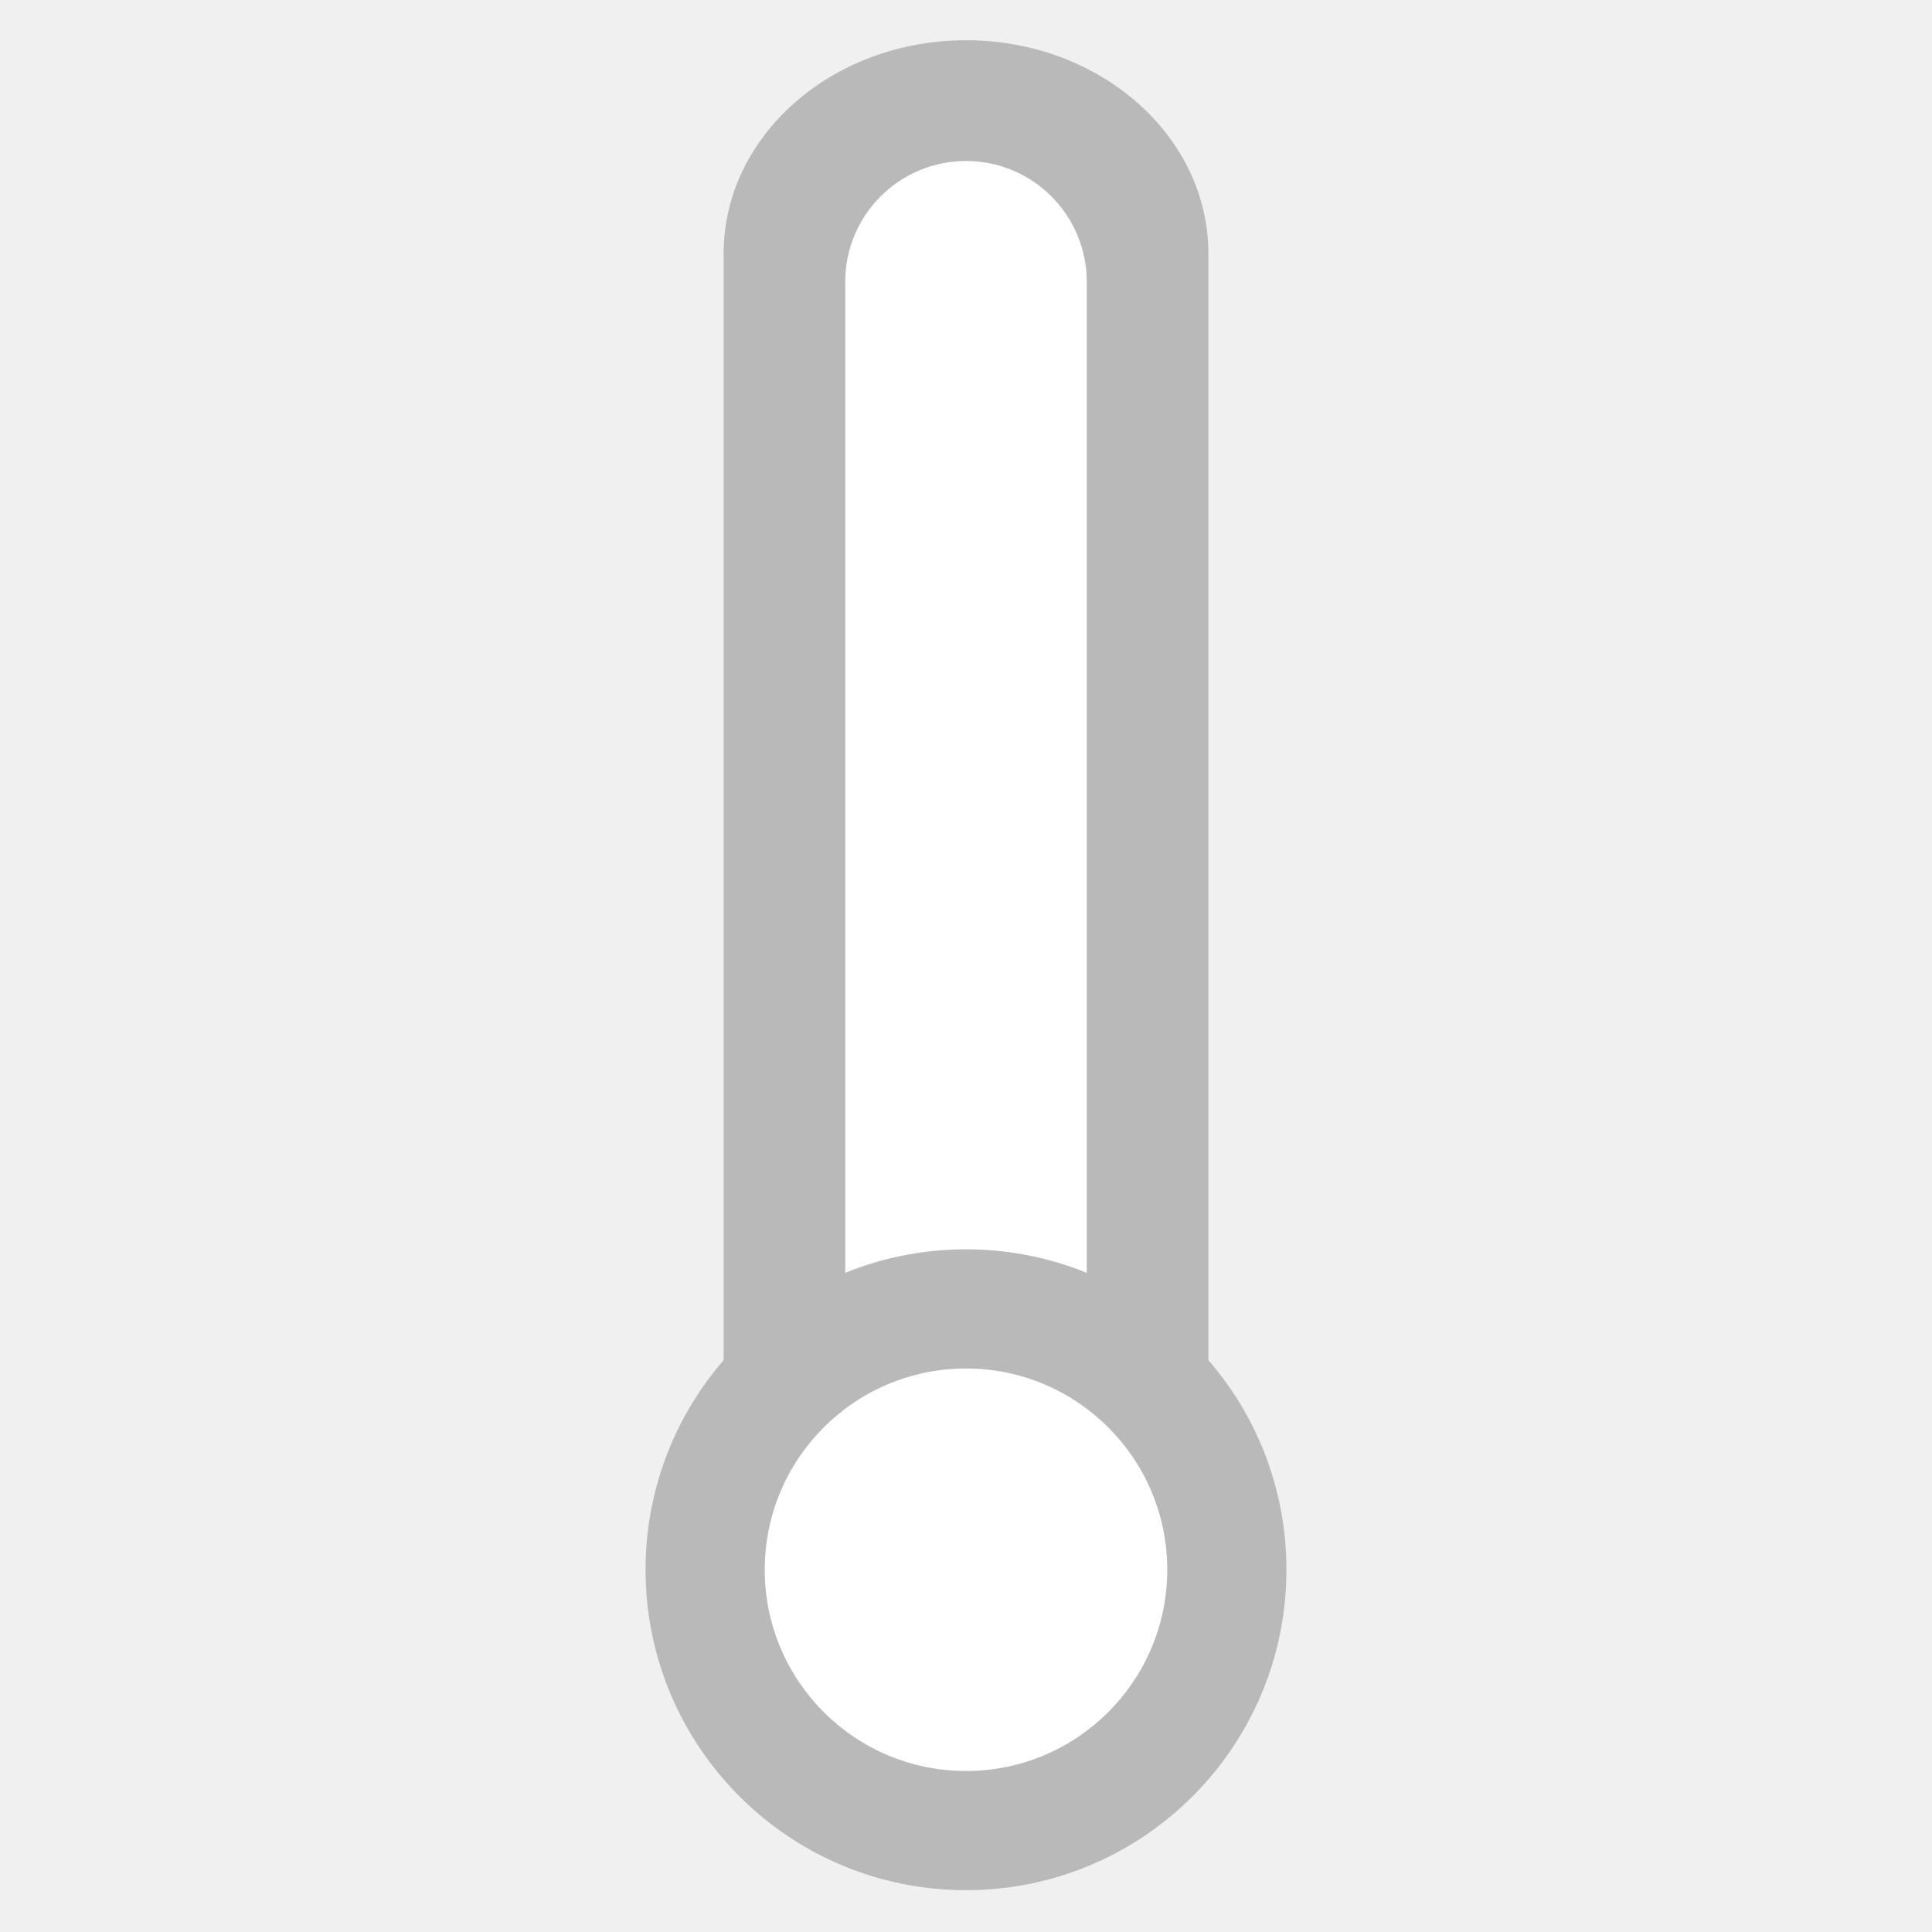
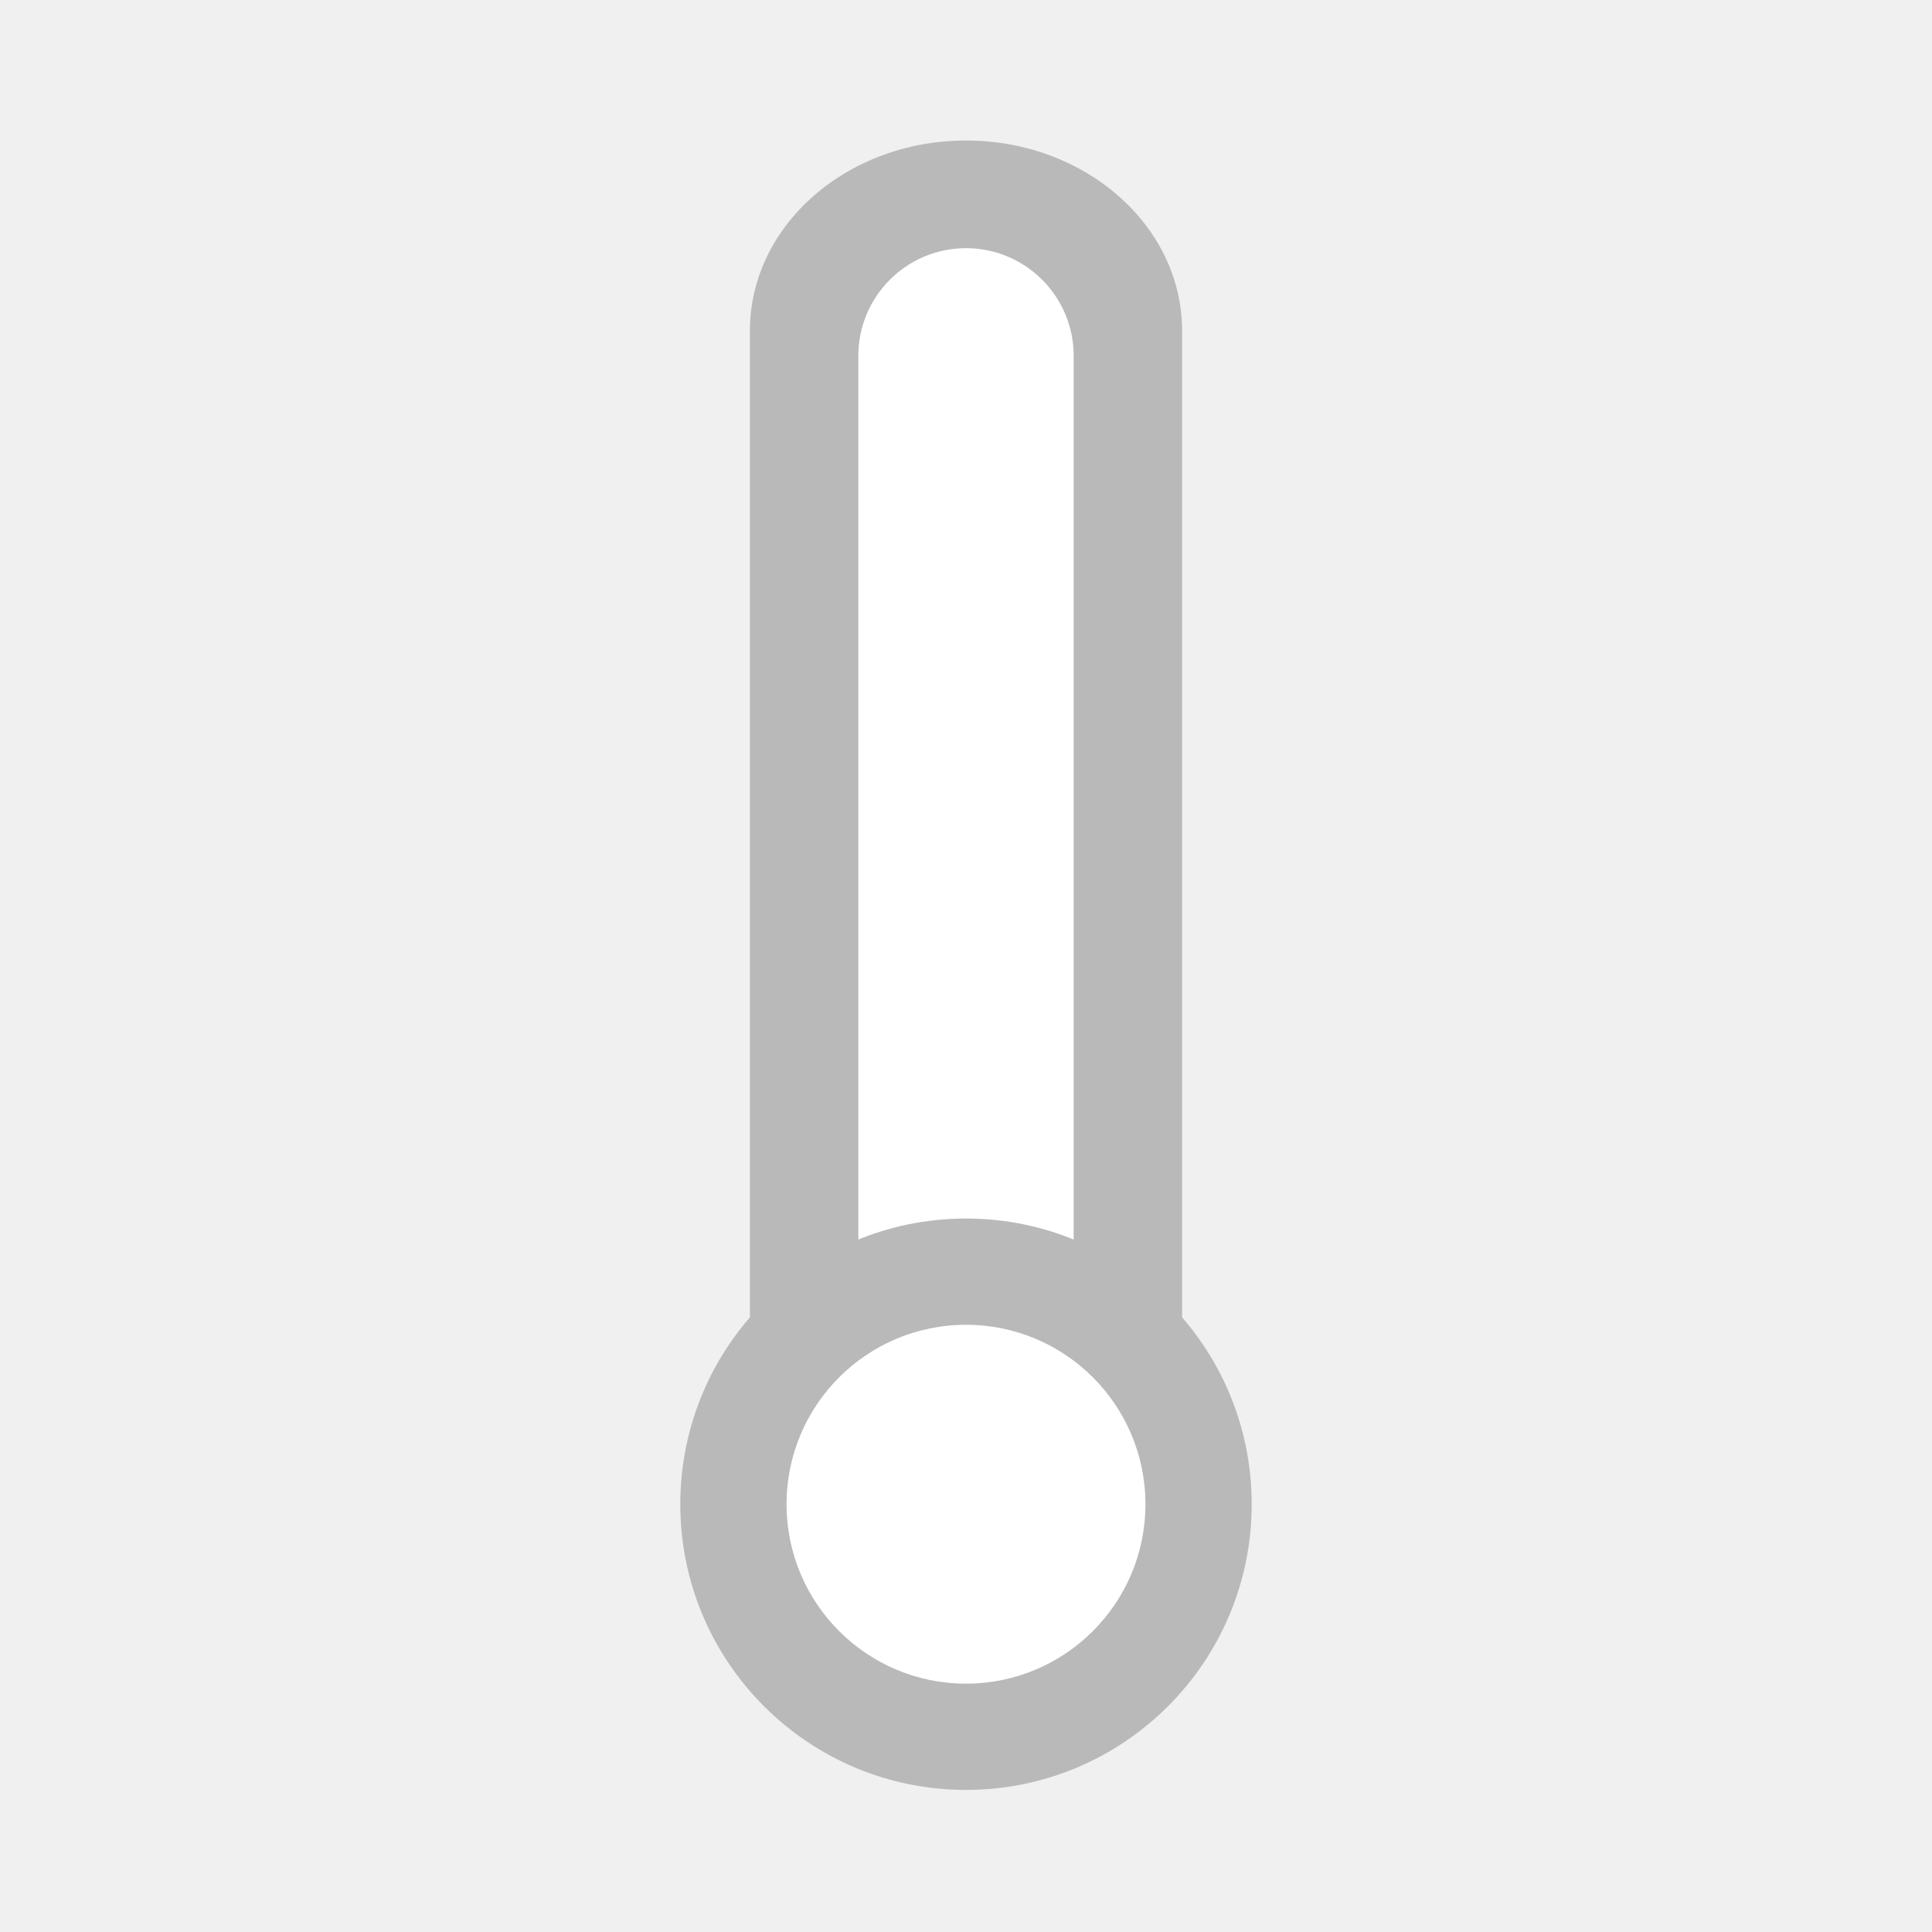
<svg xmlns="http://www.w3.org/2000/svg" style="display:inline" version="1.0" id="svg2" height="48" width="48">
  <defs id="defs4">
    <clipPath id="clipPath860-3" clipPathUnits="userSpaceOnUse">
      <g style="fill:#b9b9b9;fill-opacity:1;filter:url(#filter911)" id="use862-6">
        <rect y="-13" x="18" height="1" width="1" id="rect913" style="display:inline;fill:#b9b9b9;fill-opacity:1;stroke:none;stroke-opacity:1;filter:url(#filter911)" />
        <rect y="-11" x="17" height="1" width="2" id="rect915" style="display:inline;fill:#b9b9b9;fill-opacity:1;stroke:none;stroke-width:1.414;stroke-opacity:1;filter:url(#filter911)" />
        <rect y="-15" x="17" height="1" width="2" id="rect917" style="display:inline;fill:#b9b9b9;fill-opacity:1;stroke:none;stroke-width:1.414;stroke-opacity:1;filter:url(#filter911)" />
        <rect y="-7" x="17" height="1" width="2" id="rect919" style="display:inline;fill:#b9b9b9;fill-opacity:1;stroke:none;stroke-width:1.414;stroke-opacity:1;filter:url(#filter911)" />
        <rect y="-5" x="18" height="1" width="1" id="rect921" style="display:inline;fill:#b9b9b9;fill-opacity:1;stroke:none;stroke-opacity:1;filter:url(#filter911)" />
        <rect y="-9" x="18" height="1" width="1" id="rect923" style="display:inline;fill:#b9b9b9;fill-opacity:1;stroke:none;stroke-width:1;stroke-opacity:1;filter:url(#filter911)" />
        <rect y="-1" x="18" height="1" width="1" id="rect925" style="display:inline;fill:#b9b9b9;fill-opacity:1;stroke:none;stroke-opacity:1;filter:url(#filter911)" />
        <rect y="1" x="18" height="1" width="1" id="rect927" style="display:inline;fill:#b9b9b9;fill-opacity:1;stroke:none;stroke-opacity:1;filter:url(#filter911)" />
        <rect y="-3" x="17" height="1" width="2" id="rect929" style="display:inline;fill:#b9b9b9;fill-opacity:1;stroke:none;stroke-width:1.414;stroke-opacity:1;filter:url(#filter911)" />
        <rect y="3" x="17" height="1" width="2" id="rect931" style="display:inline;fill:#b9b9b9;fill-opacity:1;stroke:none;stroke-width:1.414;stroke-opacity:1;filter:url(#filter911)" />
        <rect y="-19" x="17" height="1" width="2" id="rect933" style="display:inline;fill:#b9b9b9;fill-opacity:1;stroke:none;stroke-width:1.414;stroke-opacity:1;filter:url(#filter911)" />
        <rect y="-17" x="18" height="1" width="1" id="rect935" style="display:inline;fill:#b9b9b9;fill-opacity:1;stroke:none;stroke-opacity:1;filter:url(#filter911)" />
      </g>
    </clipPath>
    <filter style="color-interpolation-filters:sRGB" id="filter911" x="-0.075" width="1.15" y="-0.007" height="1.013">
      <feGaussianBlur stdDeviation="0.062" id="feGaussianBlur909" />
    </filter>
  </defs>
  <g transform="translate(0,26)" style="display:inline" id="layer1">
-     <path id="path848" d="m 24,-25 c -3.326,0 -6.022,2.374 -6.022,5.303 V 10 H 30.022 V -19.697 C 30.022,-22.626 27.326,-25 24,-25 Z" style="fill:#b9b9b9;fill-opacity:1;stroke:none;stroke-width:1.526;stroke-opacity:1" />
-     <path id="path868" d="m 24,4 a 3,3 0 0 0 -3,3 v 31 h 6 V 7 A 3,3 0 0 0 24,4 Z" style="fill:#ffffff;fill-opacity:1;stroke:none;stroke-opacity:1" transform="translate(0,-26)" />
-     <circle r="7.961" cy="13" cx="24" id="path874" style="fill:#b9b9b9;fill-opacity:1;stroke:none;stroke-width:2.654;stroke-opacity:1" />
-     <circle r="5" cy="13" cx="24" id="path879" style="fill:#ffffff;fill-opacity:1;stroke:none;stroke-opacity:1" />
-     <g clip-path="url(#clipPath860-3)" id="g858-7" style="display:inline;fill:#b9b9b9;fill-opacity:1" transform="translate(8)">
-       <rect style="display:inline;fill:#b9b9b9;fill-opacity:1;stroke:none;stroke-opacity:1;filter:url(#filter911)" id="rect866-35" width="1" height="1" x="18" y="-13" />
-       <rect style="display:inline;fill:#b9b9b9;fill-opacity:1;stroke:none;stroke-width:1.414;stroke-opacity:1;filter:url(#filter911)" id="rect866-3-62" width="2" height="1" x="17" y="-11" />
-       <rect style="display:inline;fill:#b9b9b9;fill-opacity:1;stroke:none;stroke-width:1.414;stroke-opacity:1;filter:url(#filter911)" id="rect866-6-9" width="2" height="1" x="17" y="-15" />
-       <rect style="display:inline;fill:#b9b9b9;fill-opacity:1;stroke:none;stroke-width:1.414;stroke-opacity:1;filter:url(#filter911)" id="rect866-7-1" width="2" height="1" x="17" y="-7" />
-       <rect style="display:inline;fill:#b9b9b9;fill-opacity:1;stroke:none;stroke-opacity:1;filter:url(#filter911)" id="rect866-3-5-2" width="1" height="1" x="18" y="-5" />
-       <rect style="display:inline;fill:#b9b9b9;fill-opacity:1;stroke:none;stroke-width:1;stroke-opacity:1;filter:url(#filter911)" id="rect866-6-3-7" width="1" height="1" x="18" y="-9" />
-       <rect style="display:inline;fill:#b9b9b9;fill-opacity:1;stroke:none;stroke-opacity:1;filter:url(#filter911)" id="rect866-5-0" width="1" height="1" x="18" y="-1" />
-       <rect style="display:inline;fill:#b9b9b9;fill-opacity:1;stroke:none;stroke-opacity:1;filter:url(#filter911)" id="rect866-3-6-9" width="1" height="1" x="18" y="1" />
-       <rect style="display:inline;fill:#b9b9b9;fill-opacity:1;stroke:none;stroke-width:1.414;stroke-opacity:1;filter:url(#filter911)" id="rect866-6-2-3" width="2" height="1" x="17" y="-3" />
-       <rect style="display:inline;fill:#b9b9b9;fill-opacity:1;stroke:none;stroke-width:1.414;stroke-opacity:1;filter:url(#filter911)" id="rect866-6-27-6" width="2" height="1" x="17" y="3" />
-       <rect style="display:inline;fill:#b9b9b9;fill-opacity:1;stroke:none;stroke-width:1.414;stroke-opacity:1;filter:url(#filter911)" id="rect866-0-2" width="2" height="1" x="17" y="-19" />
-       <rect style="display:inline;fill:#b9b9b9;fill-opacity:1;stroke:none;stroke-opacity:1;filter:url(#filter911)" id="rect866-3-9-6" width="1" height="1" x="18" y="-17" />
+     <path id="path848" d="m 24,-22.509 c -2.965,0 -5.369,2.117 -5.369,4.728 V 8.697 H 29.369 V -17.781 c 0,-2.611 -2.404,-4.728 -5.369,-4.728 z" style="fill:#b9b9b9;fill-opacity:1;stroke:none;stroke-width:1.526;stroke-opacity:1" />
+     <path id="path868" d="m 24,-19.834 a 2.675,2.675 0 0 0 -2.675,2.675 v 27.64 h 5.35 V -17.159 A 2.675,2.675 0 0 0 24,-19.834 Z" style="fill:#ffffff;fill-opacity:1;stroke:none;stroke-width:1;stroke-opacity:1" />
+     <circle cy="11.372" cx="24" id="path874" style="fill:#b9b9b9;fill-opacity:1;stroke:none;stroke-width:2.654;stroke-opacity:1" r="7.098" />
+     <circle cy="11.372" cx="24" id="path879" style="fill:#ffffff;fill-opacity:1;stroke:none;stroke-width:1;stroke-opacity:1" r="4.458" />
+     <g clip-path="url(#clipPath860-3)" id="g858-7" style="display:inline;fill:#b9b9b9;fill-opacity:1;stroke-width:1.122" transform="matrix(0.891608,0,0,0.891608,9.734272,-0.2188971)">
+       <rect style="display:inline;fill:#b9b9b9;fill-opacity:1;stroke:none;stroke-width:1.122;stroke-opacity:1;filter:url(#filter911)" id="rect866-35" width="1" height="1" x="18" y="-13" />
+       <rect style="display:inline;fill:#b9b9b9;fill-opacity:1;stroke:none;stroke-width:1.586;stroke-opacity:1;filter:url(#filter911)" id="rect866-3-62" width="2" height="1" x="17" y="-11" />
+       <rect style="display:inline;fill:#b9b9b9;fill-opacity:1;stroke:none;stroke-width:1.586;stroke-opacity:1;filter:url(#filter911)" id="rect866-6-9" width="2" height="1" x="17" y="-15" />
+       <rect style="display:inline;fill:#b9b9b9;fill-opacity:1;stroke:none;stroke-width:1.586;stroke-opacity:1;filter:url(#filter911)" id="rect866-7-1" width="2" height="1" x="17" y="-7" />
+       <rect style="display:inline;fill:#b9b9b9;fill-opacity:1;stroke:none;stroke-width:1.122;stroke-opacity:1;filter:url(#filter911)" id="rect866-3-5-2" width="1" height="1" x="18" y="-5" />
+       <rect style="display:inline;fill:#b9b9b9;fill-opacity:1;stroke:none;stroke-width:1.122;stroke-opacity:1;filter:url(#filter911)" id="rect866-6-3-7" width="1" height="1" x="18" y="-9" />
+       <rect style="display:inline;fill:#b9b9b9;fill-opacity:1;stroke:none;stroke-width:1.122;stroke-opacity:1;filter:url(#filter911)" id="rect866-5-0" width="1" height="1" x="18" y="-1" />
+       <rect style="display:inline;fill:#b9b9b9;fill-opacity:1;stroke:none;stroke-width:1.122;stroke-opacity:1;filter:url(#filter911)" id="rect866-3-6-9" width="1" height="1" x="18" y="1" />
+       <rect style="display:inline;fill:#b9b9b9;fill-opacity:1;stroke:none;stroke-width:1.586;stroke-opacity:1;filter:url(#filter911)" id="rect866-6-2-3" width="2" height="1" x="17" y="-3" />
+       <rect style="display:inline;fill:#b9b9b9;fill-opacity:1;stroke:none;stroke-width:1.586;stroke-opacity:1;filter:url(#filter911)" id="rect866-6-27-6" width="2" height="1" x="17" y="3" />
+       <rect style="display:inline;fill:#b9b9b9;fill-opacity:1;stroke:none;stroke-width:1.586;stroke-opacity:1;filter:url(#filter911)" id="rect866-0-2" width="2" height="1" x="17" y="-19" />
+       <rect style="display:inline;fill:#b9b9b9;fill-opacity:1;stroke:none;stroke-width:1.122;stroke-opacity:1;filter:url(#filter911)" id="rect866-3-9-6" width="1" height="1" x="18" y="-17" />
    </g>
  </g>
</svg>
